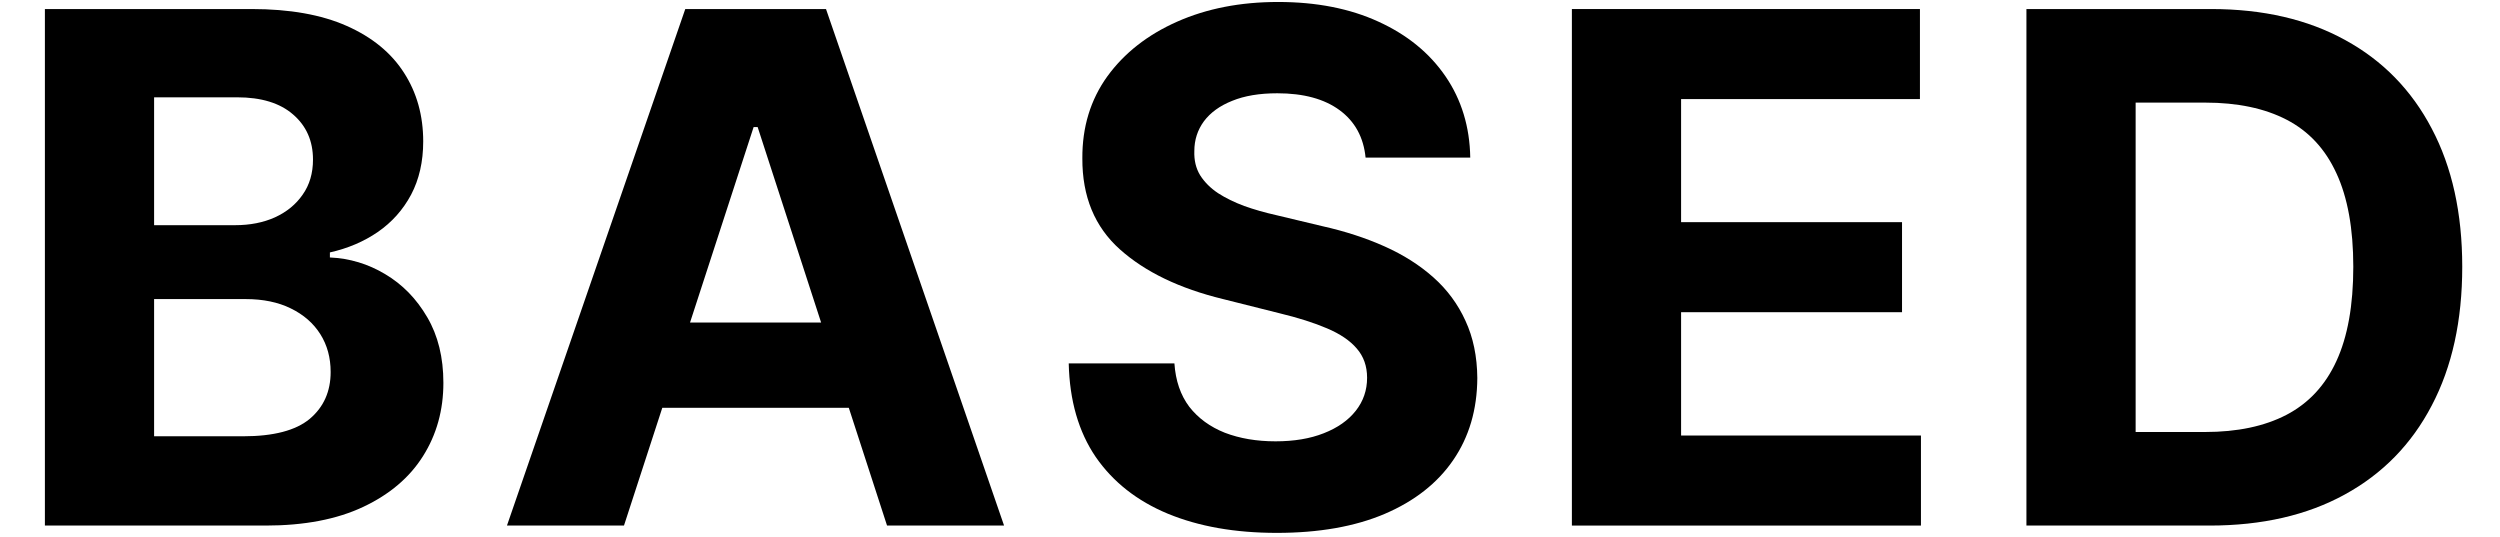
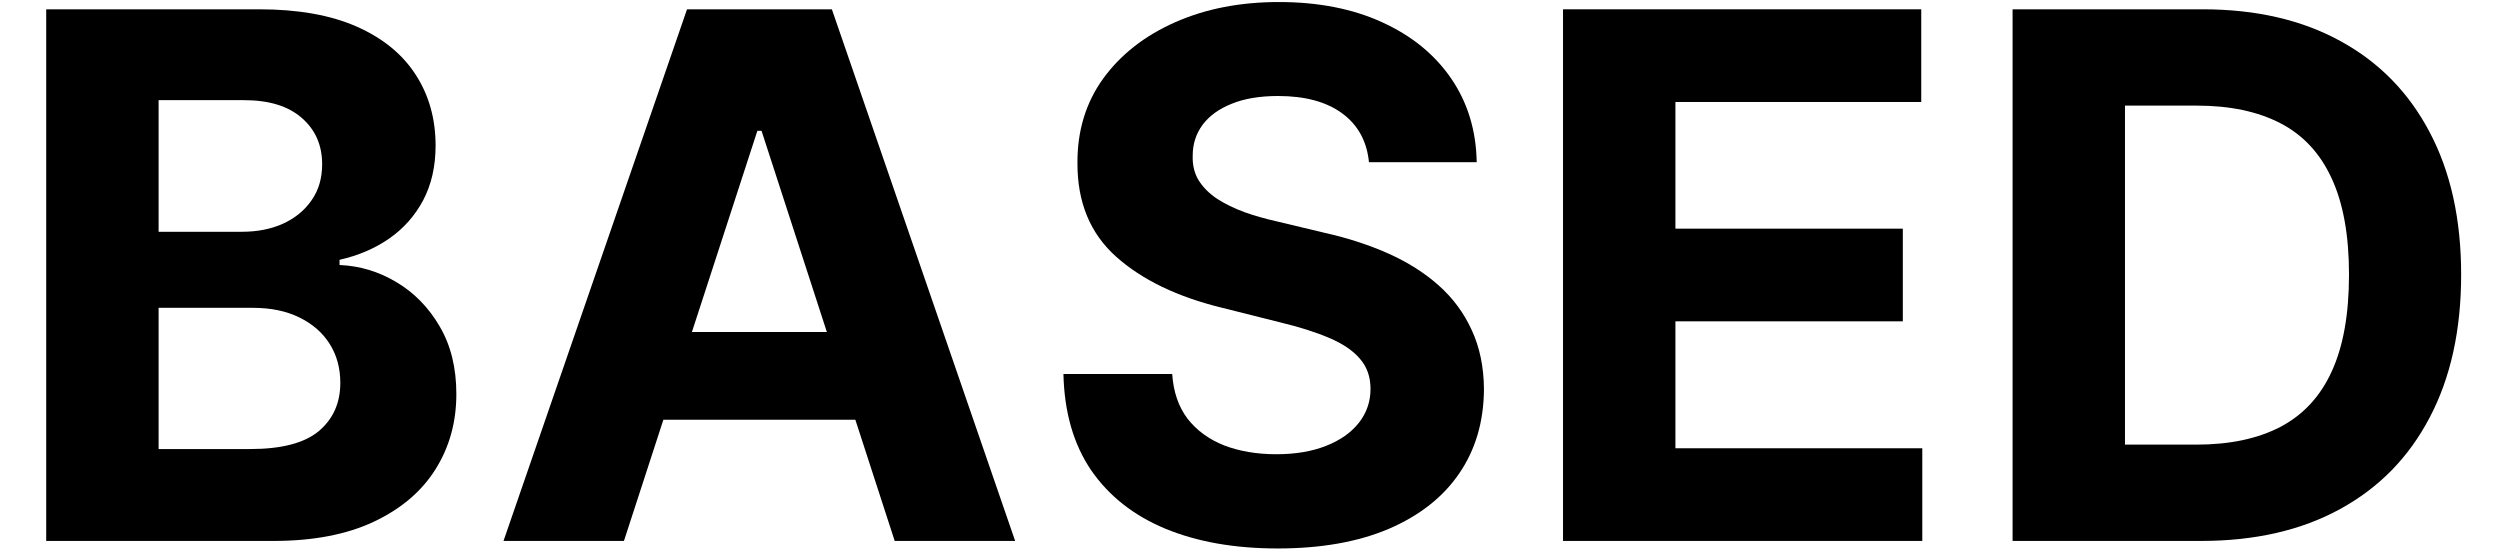
- <svg xmlns="http://www.w3.org/2000/svg" width="704" height="151" viewBox="0 0 704 151" fill="none">
+ <svg xmlns="http://www.w3.org/2000/svg" width="684" height="151" viewBox="0 0 684 151" fill="none">
  <path d="M12.642 148V2.545H70.881C81.581 2.545 90.507 4.132 97.656 7.304C104.806 10.476 110.18 14.88 113.778 20.514C117.377 26.101 119.176 32.541 119.176 39.832C119.176 45.514 118.04 50.51 115.767 54.818C113.494 59.08 110.369 62.583 106.392 65.329C102.462 68.028 97.964 69.946 92.898 71.082V72.503C98.438 72.74 103.622 74.302 108.452 77.19C113.329 80.079 117.282 84.127 120.312 89.335C123.343 94.496 124.858 100.652 124.858 107.801C124.858 115.519 122.94 122.408 119.105 128.469C115.317 134.482 109.706 139.241 102.273 142.744C94.839 146.248 85.677 148 74.787 148H12.642ZM43.395 122.858H68.466C77.036 122.858 83.286 121.224 87.216 117.957C91.146 114.643 93.111 110.24 93.111 104.747C93.111 100.723 92.14 97.171 90.199 94.094C88.258 91.016 85.488 88.601 81.889 86.849C78.338 85.097 74.1 84.222 69.176 84.222H43.395V122.858ZM43.395 63.412H66.193C70.407 63.412 74.148 62.678 77.415 61.21C80.729 59.695 83.333 57.564 85.227 54.818C87.169 52.072 88.139 48.781 88.139 44.946C88.139 39.69 86.269 35.453 82.528 32.233C78.835 29.013 73.579 27.403 66.761 27.403H43.395V63.412Z" fill="black" />
-   <path d="M175.713 148H142.759L192.972 2.545H232.602L282.744 148H249.79L213.355 35.784H212.219L175.713 148ZM173.653 90.827H251.494V114.832H173.653V90.827Z" fill="black" />
-   <path d="M384.548 44.378C383.98 38.649 381.542 34.198 377.233 31.026C372.924 27.853 367.077 26.267 359.69 26.267C354.671 26.267 350.434 26.977 346.977 28.398C343.521 29.771 340.869 31.688 339.023 34.151C337.223 36.613 336.324 39.406 336.324 42.531C336.229 45.135 336.774 47.408 337.957 49.349C339.188 51.291 340.869 52.972 343 54.392C345.131 55.765 347.593 56.972 350.386 58.014C353.18 59.008 356.163 59.861 359.335 60.571L372.403 63.696C378.748 65.117 384.572 67.01 389.875 69.378C395.178 71.745 399.771 74.657 403.653 78.114C407.536 81.57 410.543 85.642 412.673 90.329C414.851 95.017 415.964 100.391 416.011 106.452C415.964 115.353 413.691 123.071 409.193 129.605C404.742 136.092 398.303 141.134 389.875 144.733C381.494 148.284 371.385 150.06 359.548 150.06C347.806 150.06 337.579 148.26 328.866 144.662C320.202 141.063 313.431 135.737 308.554 128.682C303.724 121.58 301.191 112.796 300.955 102.332H330.713C331.045 107.209 332.441 111.281 334.903 114.548C337.413 117.768 340.751 120.206 344.918 121.864C349.132 123.473 353.89 124.278 359.193 124.278C364.402 124.278 368.923 123.521 372.759 122.006C376.641 120.491 379.648 118.384 381.778 115.685C383.909 112.986 384.974 109.884 384.974 106.381C384.974 103.114 384.004 100.367 382.062 98.142C380.169 95.917 377.375 94.023 373.682 92.46C370.036 90.898 365.562 89.477 360.259 88.199L344.42 84.222C332.157 81.239 322.474 76.575 315.372 70.23C308.27 63.885 304.742 55.339 304.79 44.591C304.742 35.784 307.086 28.09 311.821 21.509C316.603 14.927 323.161 9.79 331.494 6.097C339.828 2.403 349.297 0.557 359.903 0.557C370.699 0.557 380.121 2.403 388.17 6.097C396.267 9.79 402.564 14.927 407.062 21.509C411.561 28.09 413.881 35.713 414.023 44.378H384.548Z" fill="black" />
-   <path d="M442.642 148V2.545H540.653V27.901H473.395V62.56H535.611V87.915H473.395V122.645H540.938V148H442.642Z" fill="black" />
-   <path d="M622.205 148H570.642V2.545H622.631C637.261 2.545 649.856 5.457 660.415 11.281C670.973 17.058 679.094 25.367 684.776 36.21C690.505 47.053 693.369 60.026 693.369 75.131C693.369 90.282 690.505 103.303 684.776 114.193C679.094 125.083 670.926 133.44 660.273 139.264C649.667 145.088 636.977 148 622.205 148ZM601.395 121.651H620.926C630.017 121.651 637.664 120.041 643.866 116.821C650.116 113.554 654.804 108.511 657.929 101.693C661.101 94.828 662.688 85.974 662.688 75.131C662.688 64.383 661.101 55.599 657.929 48.781C654.804 41.963 650.14 36.944 643.938 33.724C637.735 30.505 630.088 28.895 620.997 28.895H601.395V121.651Z" fill="black" />
+   <path d="M170.713 148H137.759L187.972 2.545H227.602L277.744 148H244.79L208.355 35.784H207.219L170.713 148ZM168.653 90.827H246.494V114.832H168.653V90.827Z" fill="black" />
+   <path d="M374.548 44.378C373.98 38.649 371.542 34.198 367.233 31.026C362.924 27.853 357.077 26.267 349.69 26.267C344.671 26.267 340.434 26.977 336.977 28.398C333.521 29.771 330.869 31.688 329.023 34.151C327.223 36.613 326.324 39.406 326.324 42.531C326.229 45.135 326.774 47.408 327.957 49.349C329.188 51.291 330.869 52.972 333 54.392C335.131 55.765 337.593 56.972 340.386 58.014C343.18 59.008 346.163 59.861 349.335 60.571L362.403 63.696C368.748 65.117 374.572 67.01 379.875 69.378C385.178 71.745 389.771 74.657 393.653 78.114C397.536 81.57 400.543 85.642 402.673 90.329C404.851 95.017 405.964 100.391 406.011 106.452C405.964 115.353 403.691 123.071 399.193 129.605C394.742 136.092 388.303 141.134 379.875 144.733C371.494 148.284 361.385 150.06 349.548 150.06C337.806 150.06 327.579 148.26 318.866 144.662C310.202 141.063 303.431 135.737 298.554 128.682C293.724 121.58 291.191 112.796 290.955 102.332H320.713C321.045 107.209 322.441 111.281 324.903 114.548C327.413 117.768 330.751 120.206 334.918 121.864C339.132 123.473 343.89 124.278 349.193 124.278C354.402 124.278 358.923 123.521 362.759 122.006C366.641 120.491 369.648 118.384 371.778 115.685C373.909 112.986 374.974 109.884 374.974 106.381C374.974 103.114 374.004 100.367 372.062 98.142C370.169 95.917 367.375 94.023 363.682 92.46C360.036 90.898 355.562 89.477 350.259 88.199L334.42 84.222C322.157 81.239 312.474 76.575 305.372 70.23C298.27 63.885 294.742 55.339 294.79 44.591C294.742 35.784 297.086 28.09 301.821 21.509C306.603 14.927 313.161 9.79 321.494 6.097C329.828 2.403 339.297 0.557 349.903 0.557C360.699 0.557 370.121 2.403 378.17 6.097C386.267 9.79 392.564 14.927 397.062 21.509C401.561 28.09 403.881 35.713 404.023 44.378H374.548Z" fill="black" />
+   <path d="M427.642 148V2.545H525.653V27.901H458.395V62.56H520.611V87.915H458.395V122.645H525.938V148H427.642Z" fill="black" />
+   <path d="M602.205 148H550.642V2.545H602.631C617.261 2.545 629.856 5.457 640.415 11.281C650.973 17.058 659.094 25.367 664.776 36.21C670.505 47.053 673.369 60.026 673.369 75.131C673.369 90.282 670.505 103.303 664.776 114.193C659.094 125.083 650.926 133.44 640.273 139.264C629.667 145.088 616.977 148 602.205 148ZM581.395 121.651H600.926C610.017 121.651 617.664 120.041 623.866 116.821C630.116 113.554 634.804 108.511 637.929 101.693C641.101 94.828 642.688 85.974 642.688 75.131C642.688 64.383 641.101 55.599 637.929 48.781C634.804 41.963 630.14 36.944 623.938 33.724C617.735 30.505 610.088 28.895 600.997 28.895H581.395V121.651Z" fill="black" />
</svg>
